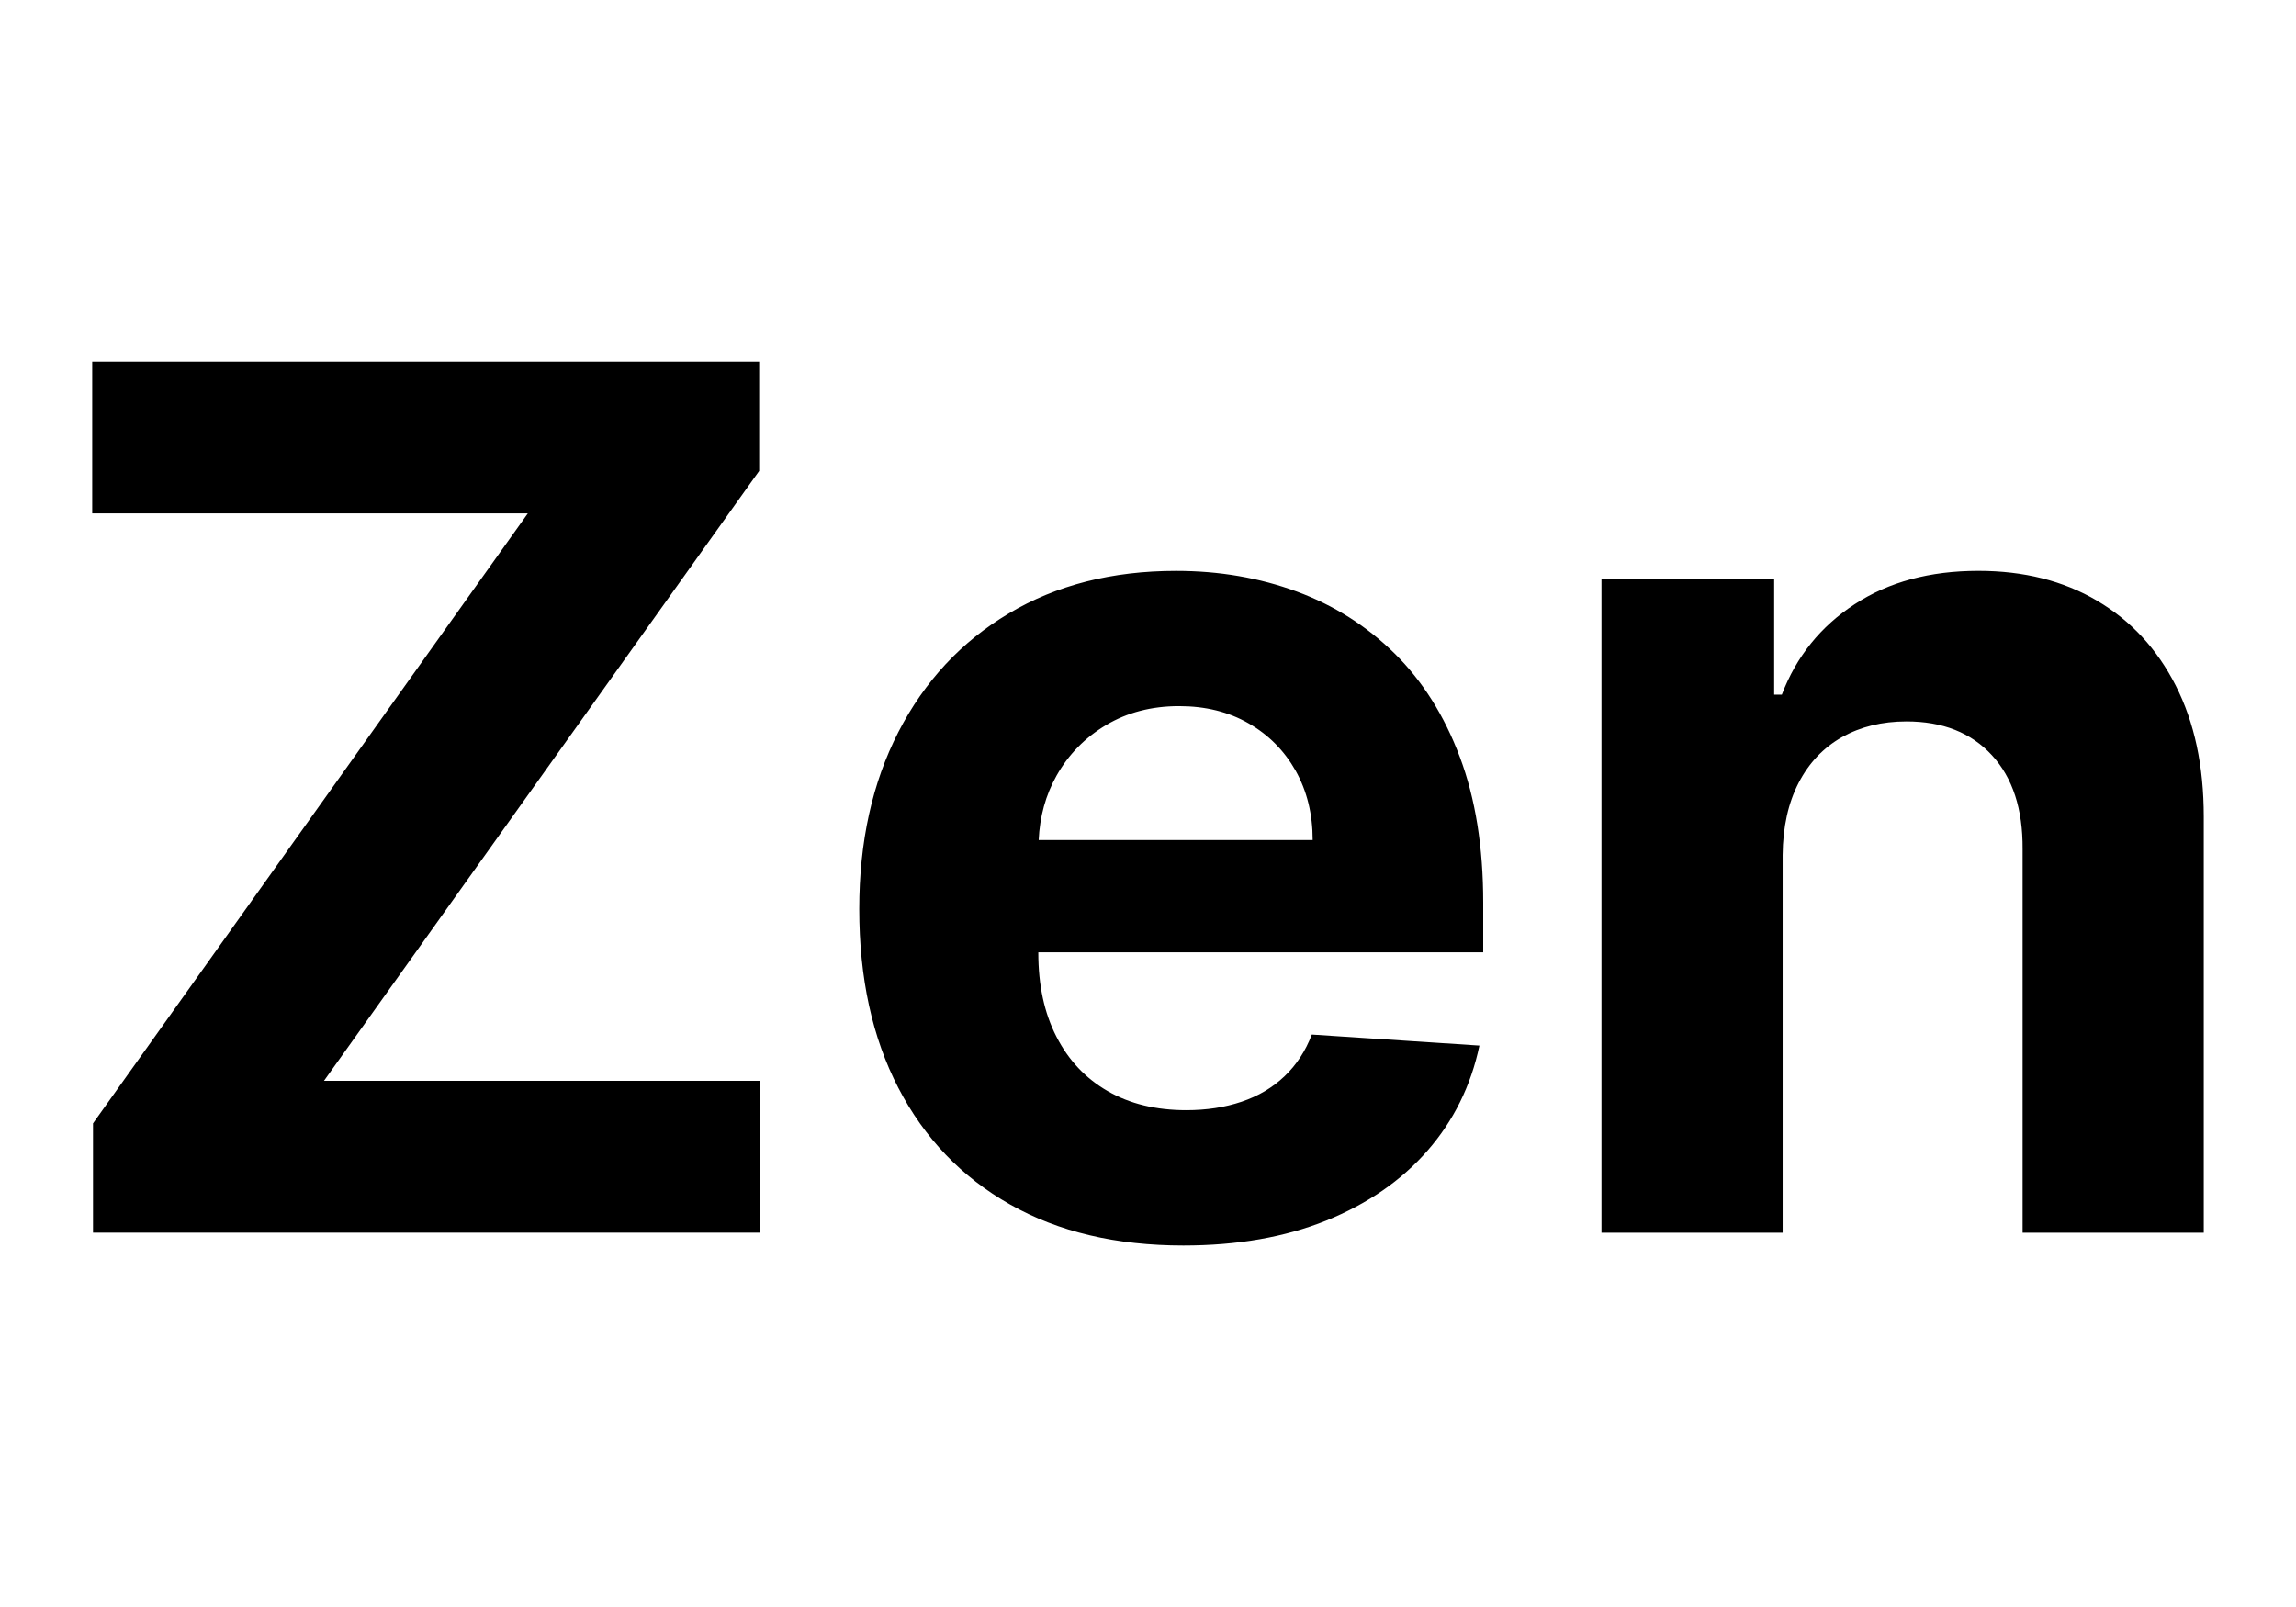
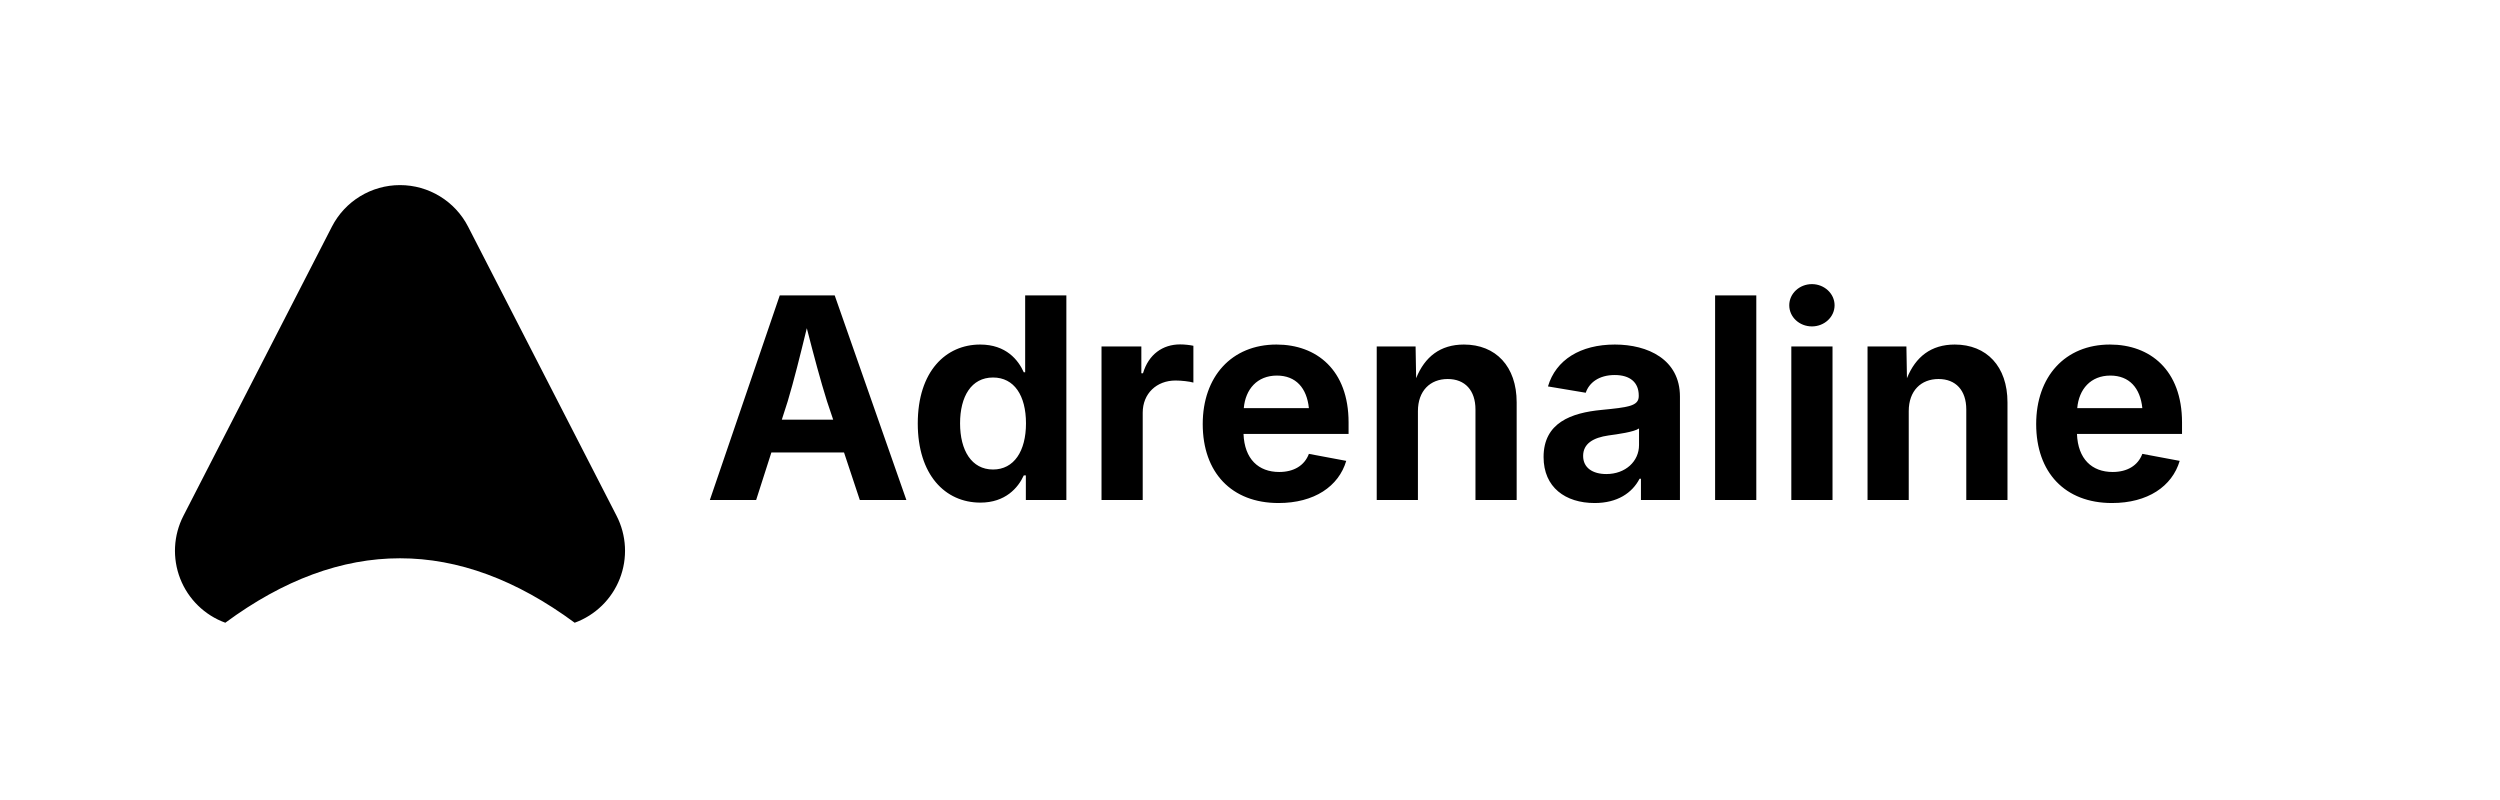
- <svg xmlns="http://www.w3.org/2000/svg" id="a" viewBox="0 0 80 56">
-   <defs>
-     <style>.b{fill:context-fill #20123a;}</style>
-   </defs>
-   <path class="b" d="M11.29,37.663h15.193v5.292H3.241v-3.808l15.149-21.256H3.213v-5.292h23.239v3.811l-15.162,21.252ZM50.865,26.377c.543,1.447.815,3.142.815,5.078v1.732h-15.502v.017c0,1.124.209,2.099.63,2.918.419.822,1.014,1.454,1.785,1.899s1.685.666,2.743.666c.701,0,1.343-.098,1.926-.295.584-.197,1.082-.492,1.498-.89.414-.394.73-.88.948-1.45l5.84.384c-.297,1.403-.902,2.626-1.815,3.668-.914,1.043-2.091,1.851-3.527,2.432-1.438.577-3.096.866-4.973.866-2.342,0-4.356-.475-6.041-1.43-1.685-.954-2.981-2.306-3.891-4.062-.909-1.753-1.362-3.831-1.362-6.233,0-2.34.453-4.395,1.362-6.165.91-1.77,2.192-3.149,3.847-4.134,1.656-.988,3.599-1.484,5.832-1.484,1.503,0,2.902.241,4.203.72,1.299.479,2.435,1.199,3.408,2.157.973.958,1.731,2.16,2.274,3.607ZM45.738,29.274c0-.907-.199-1.712-.593-2.415-.396-.7-.941-1.253-1.639-1.651-.696-.401-1.503-.601-2.424-.601-.958,0-1.805.221-2.541.659-.737.438-1.313,1.029-1.727,1.763-.382.679-.585,1.43-.623,2.245h9.546ZM73.068,20.932c-1.177-.693-2.554-1.039-4.135-1.039-1.69,0-3.127.387-4.314,1.165-1.185.774-2.029,1.824-2.534,3.149h-.267v-4.018h-6.017v22.767h6.312v-13.162c.01-.978.195-1.814.557-2.514.36-.696.864-1.226,1.512-1.593.647-.363,1.396-.547,2.245-.547,1.265,0,2.257.394,2.979,1.179.722.785,1.077,1.875,1.068,3.268v13.369h6.312v-14.496c0-1.766-.326-3.291-.978-4.572-.652-1.28-1.566-2.265-2.741-2.955Z" />
+ <svg xmlns="http://www.w3.org/2000/svg" viewBox="0 0 3200 1024">
+   <path d="M 424.8 290.2 A 98 98 0 0 1 599.2 290.2 L 789.2 660.2 A 98 98 0 0 1 735.6 797.1 Q 512.0 632.1 288.4 797.1 A 98 98 0 0 1 234.8 660.2 Z" fill="currentColor" />
+   <text x="900" y="640" font-family="system-ui, -apple-system, 'Segoe UI', sans-serif" font-size="360" font-weight="700" fill="currentColor">Adrenaline</text>
</svg>
